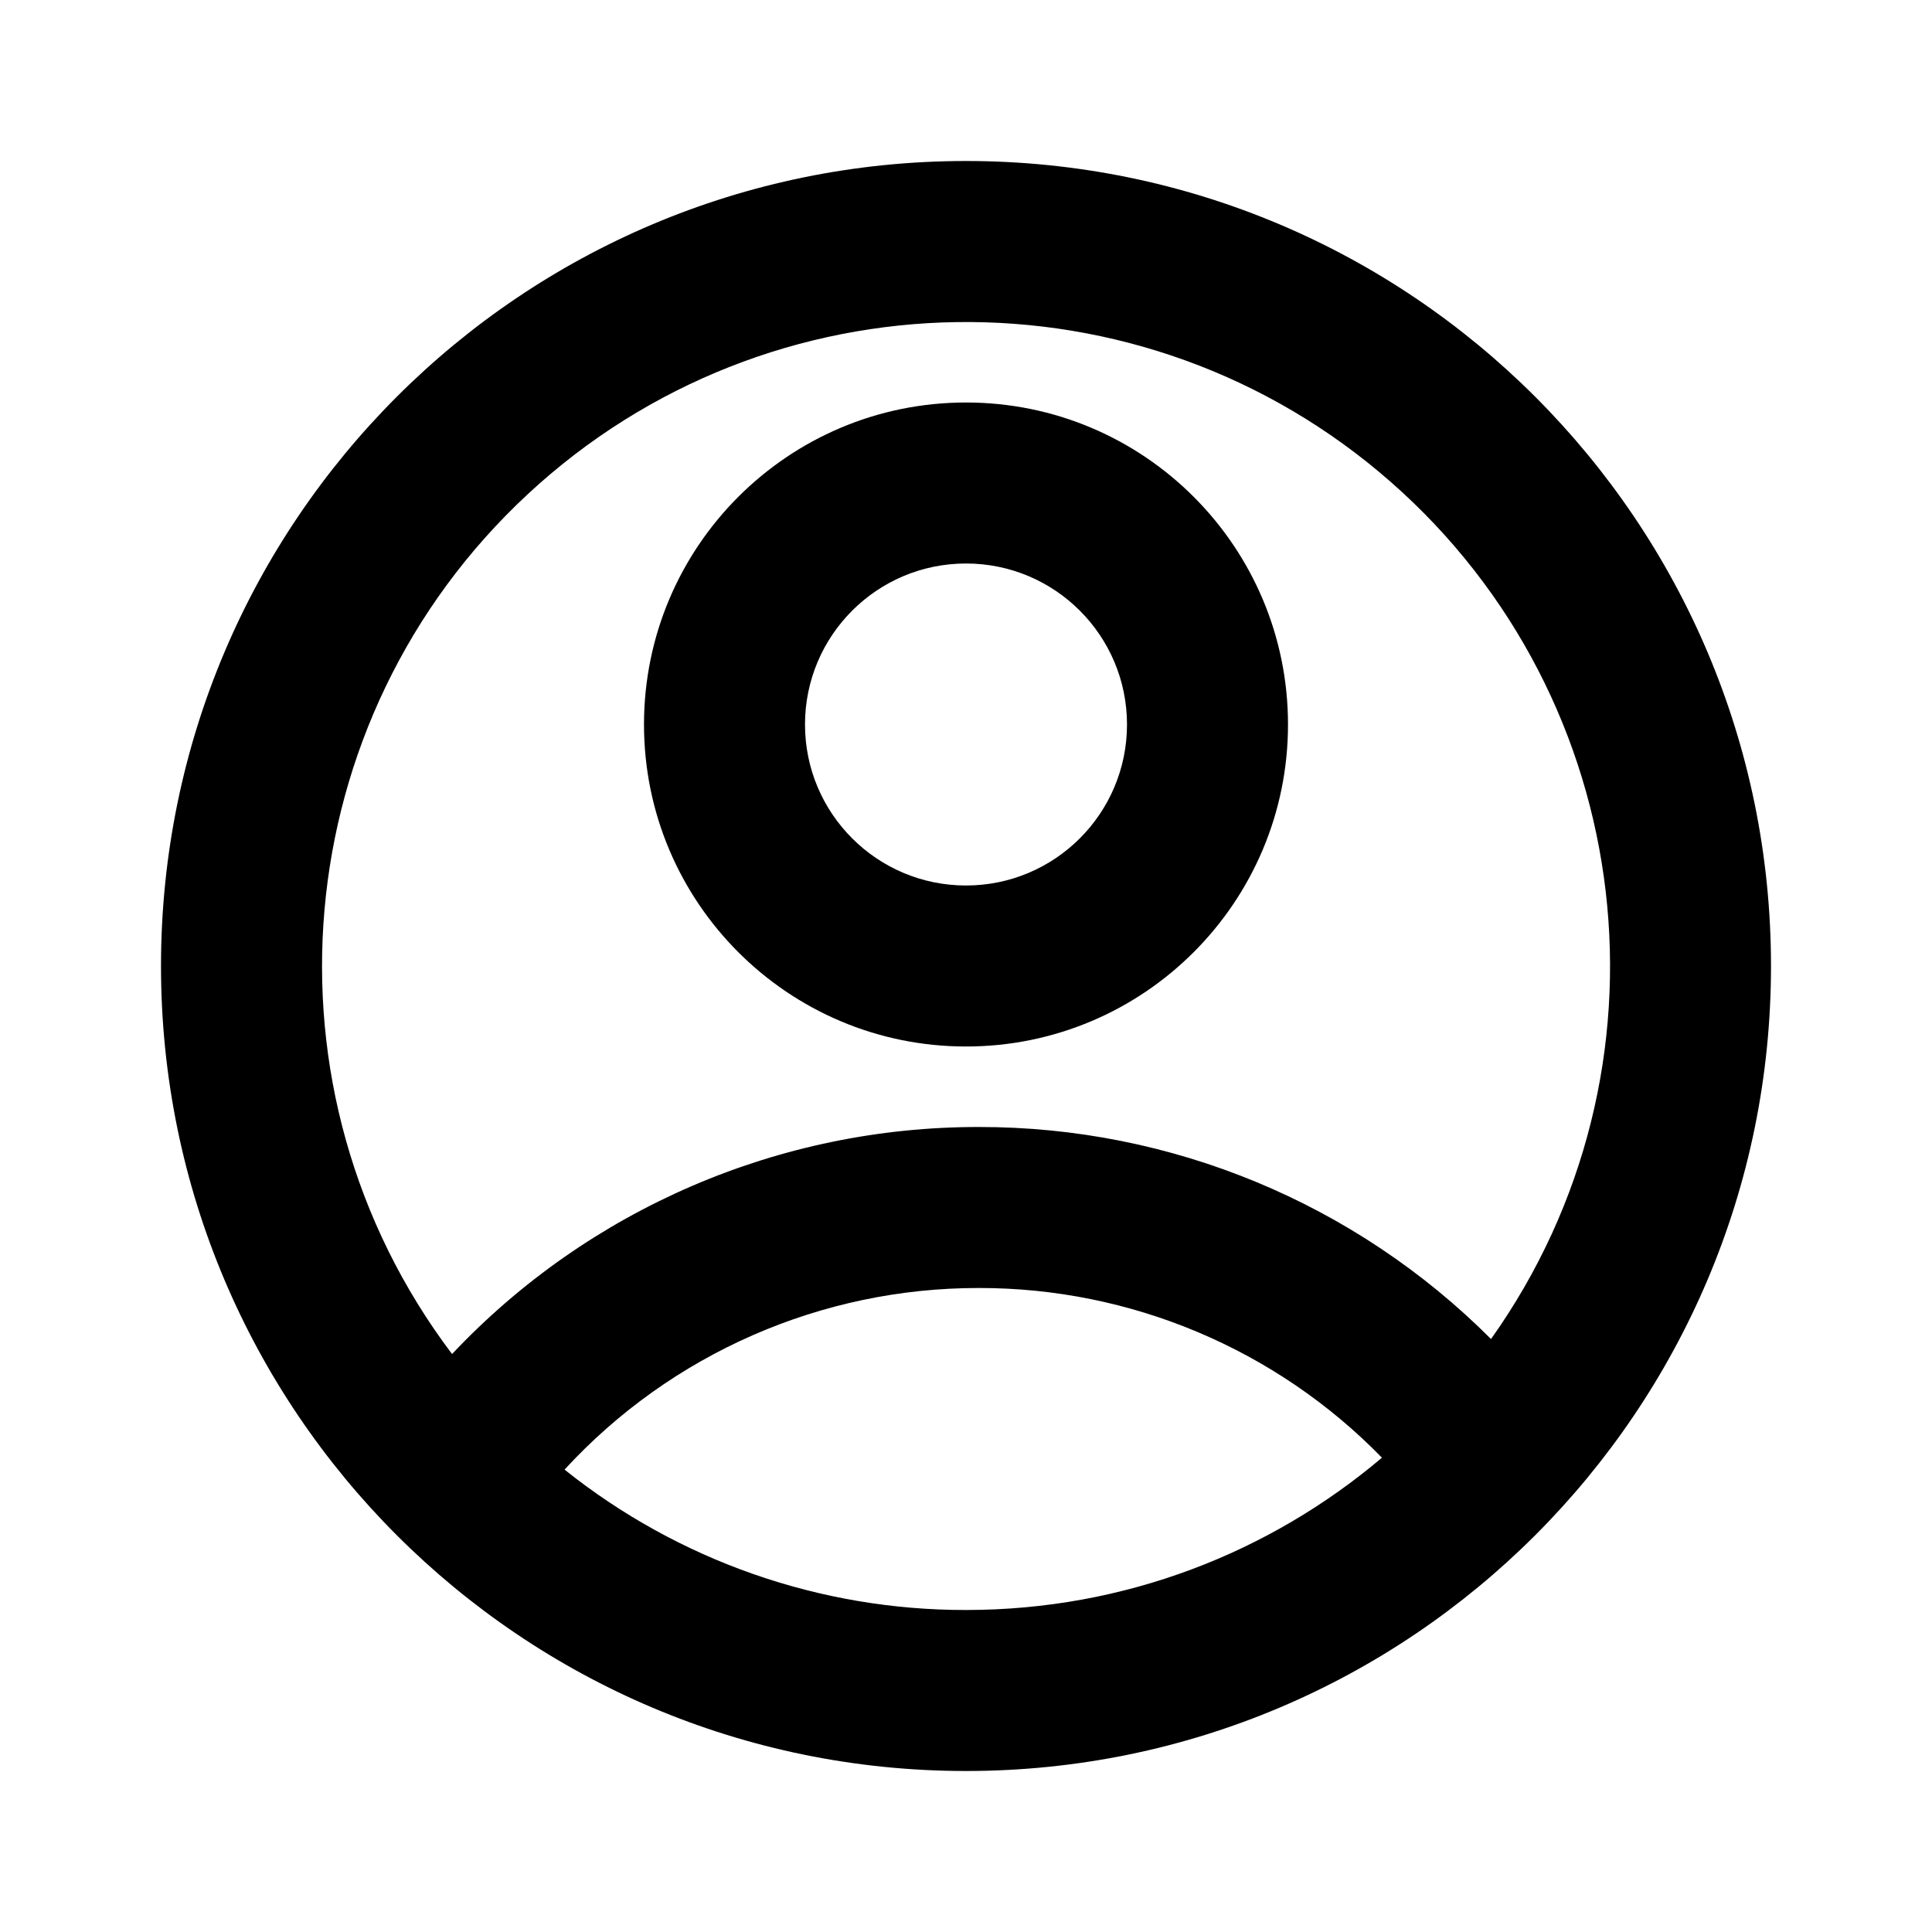
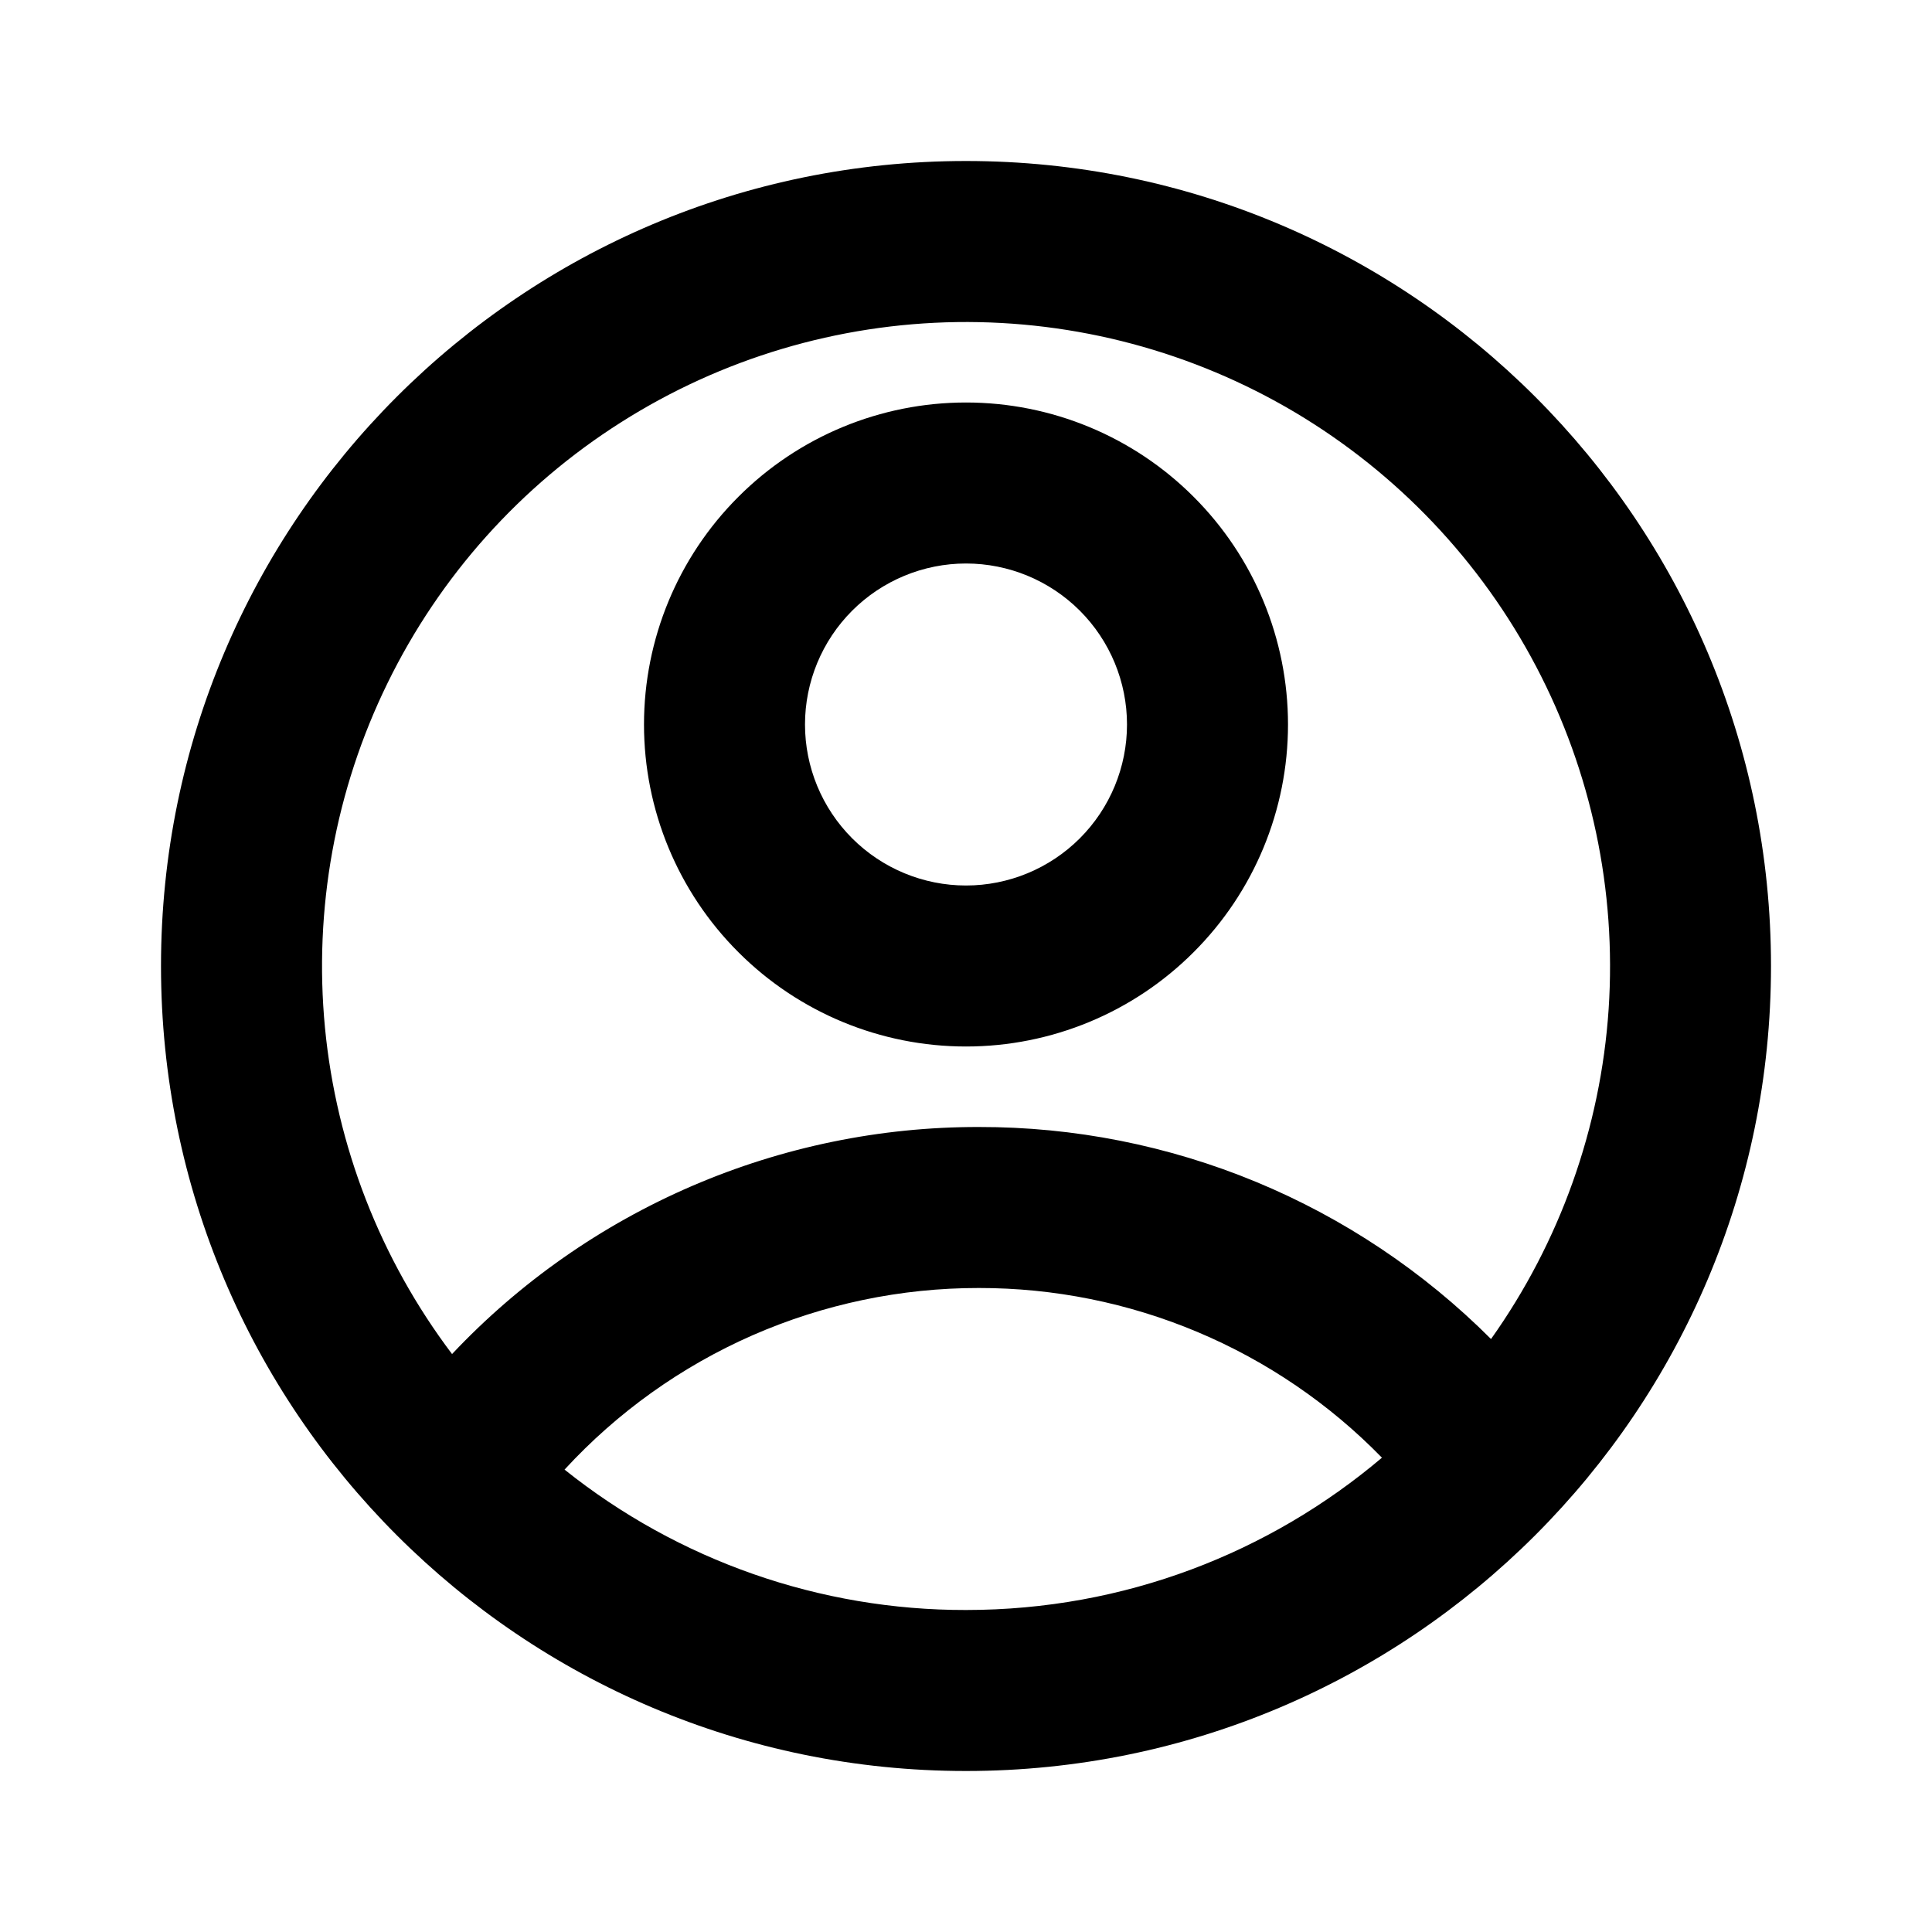
- <svg xmlns="http://www.w3.org/2000/svg" viewBox="0 0 24 24" width="240" height="240">
-   <path fill="none" d="M0 0h24v24H0z" />
-   <path d="M12 22C6.477 22 2 17.523 2 12S6.477 2 12 2s10 4.477 10 10-4.477 10-10 10zm-4.987-3.744A7.966 7.966 0 0 0 12 20c1.97 0 3.773-.712 5.167-1.892A6.979 6.979 0 0 0 12.16 16a6.981 6.981 0 0 0-5.147 2.256zM5.616 16.82A8.975 8.975 0 0 1 12.16 14a8.972 8.972 0 0 1 6.362 2.634 8 8 0 1 0-12.906.187zM12 13a4 4 0 1 1 0-8 4 4 0 0 1 0 8zm0-2a2 2 0 1 0 0-4 2 2 0 0 0 0 4z" fill="#000" />
+ <svg xmlns="http://www.w3.org/2000/svg" width="24" height="24" viewBox="0 0 24 24" fill="none">
+   <path d="M12 22C6.477 22 2 17.523 2 12C2 6.477 6.477 2 12 2C17.523 2 22 6.477 22 12C22 17.523 17.523 22 12 22ZM7.013 18.256C8.429 19.388 10.188 20.003 12 20C13.97 20 15.773 19.288 17.167 18.108C16.516 17.44 15.737 16.909 14.877 16.547C14.017 16.185 13.093 15.999 12.16 16C11.193 15.999 10.236 16.199 9.349 16.587C8.463 16.976 7.668 17.544 7.013 18.256ZM5.616 16.82C6.456 15.928 7.471 15.218 8.596 14.733C9.722 14.248 10.934 13.998 12.16 14C13.342 13.998 14.512 14.23 15.604 14.682C16.695 15.134 17.687 15.798 18.522 16.634C19.378 15.429 19.884 14.011 19.983 12.536C20.081 11.061 19.77 9.588 19.082 8.279C18.395 6.971 17.358 5.879 16.088 5.123C14.817 4.368 13.363 3.98 11.885 4.001C10.407 4.023 8.964 4.453 7.716 5.245C6.467 6.036 5.463 7.158 4.814 8.486C4.164 9.814 3.896 11.296 4.037 12.767C4.179 14.238 4.725 15.641 5.616 16.821V16.82ZM12 13C10.939 13 9.922 12.579 9.172 11.828C8.421 11.078 8 10.061 8 9C8 7.939 8.421 6.922 9.172 6.172C9.922 5.421 10.939 5 12 5C13.061 5 14.078 5.421 14.828 6.172C15.579 6.922 16 7.939 16 9C16 10.061 15.579 11.078 14.828 11.828C14.078 12.579 13.061 13 12 13ZM12 11C12.53 11 13.039 10.789 13.414 10.414C13.789 10.039 14 9.53 14 9C14 8.47 13.789 7.961 13.414 7.586C13.039 7.211 12.53 7 12 7C11.47 7 10.961 7.211 10.586 7.586C10.211 7.961 10 8.47 10 9C10 9.53 10.211 10.039 10.586 10.414C10.961 10.789 11.47 11 12 11Z" fill="black" />
</svg>
